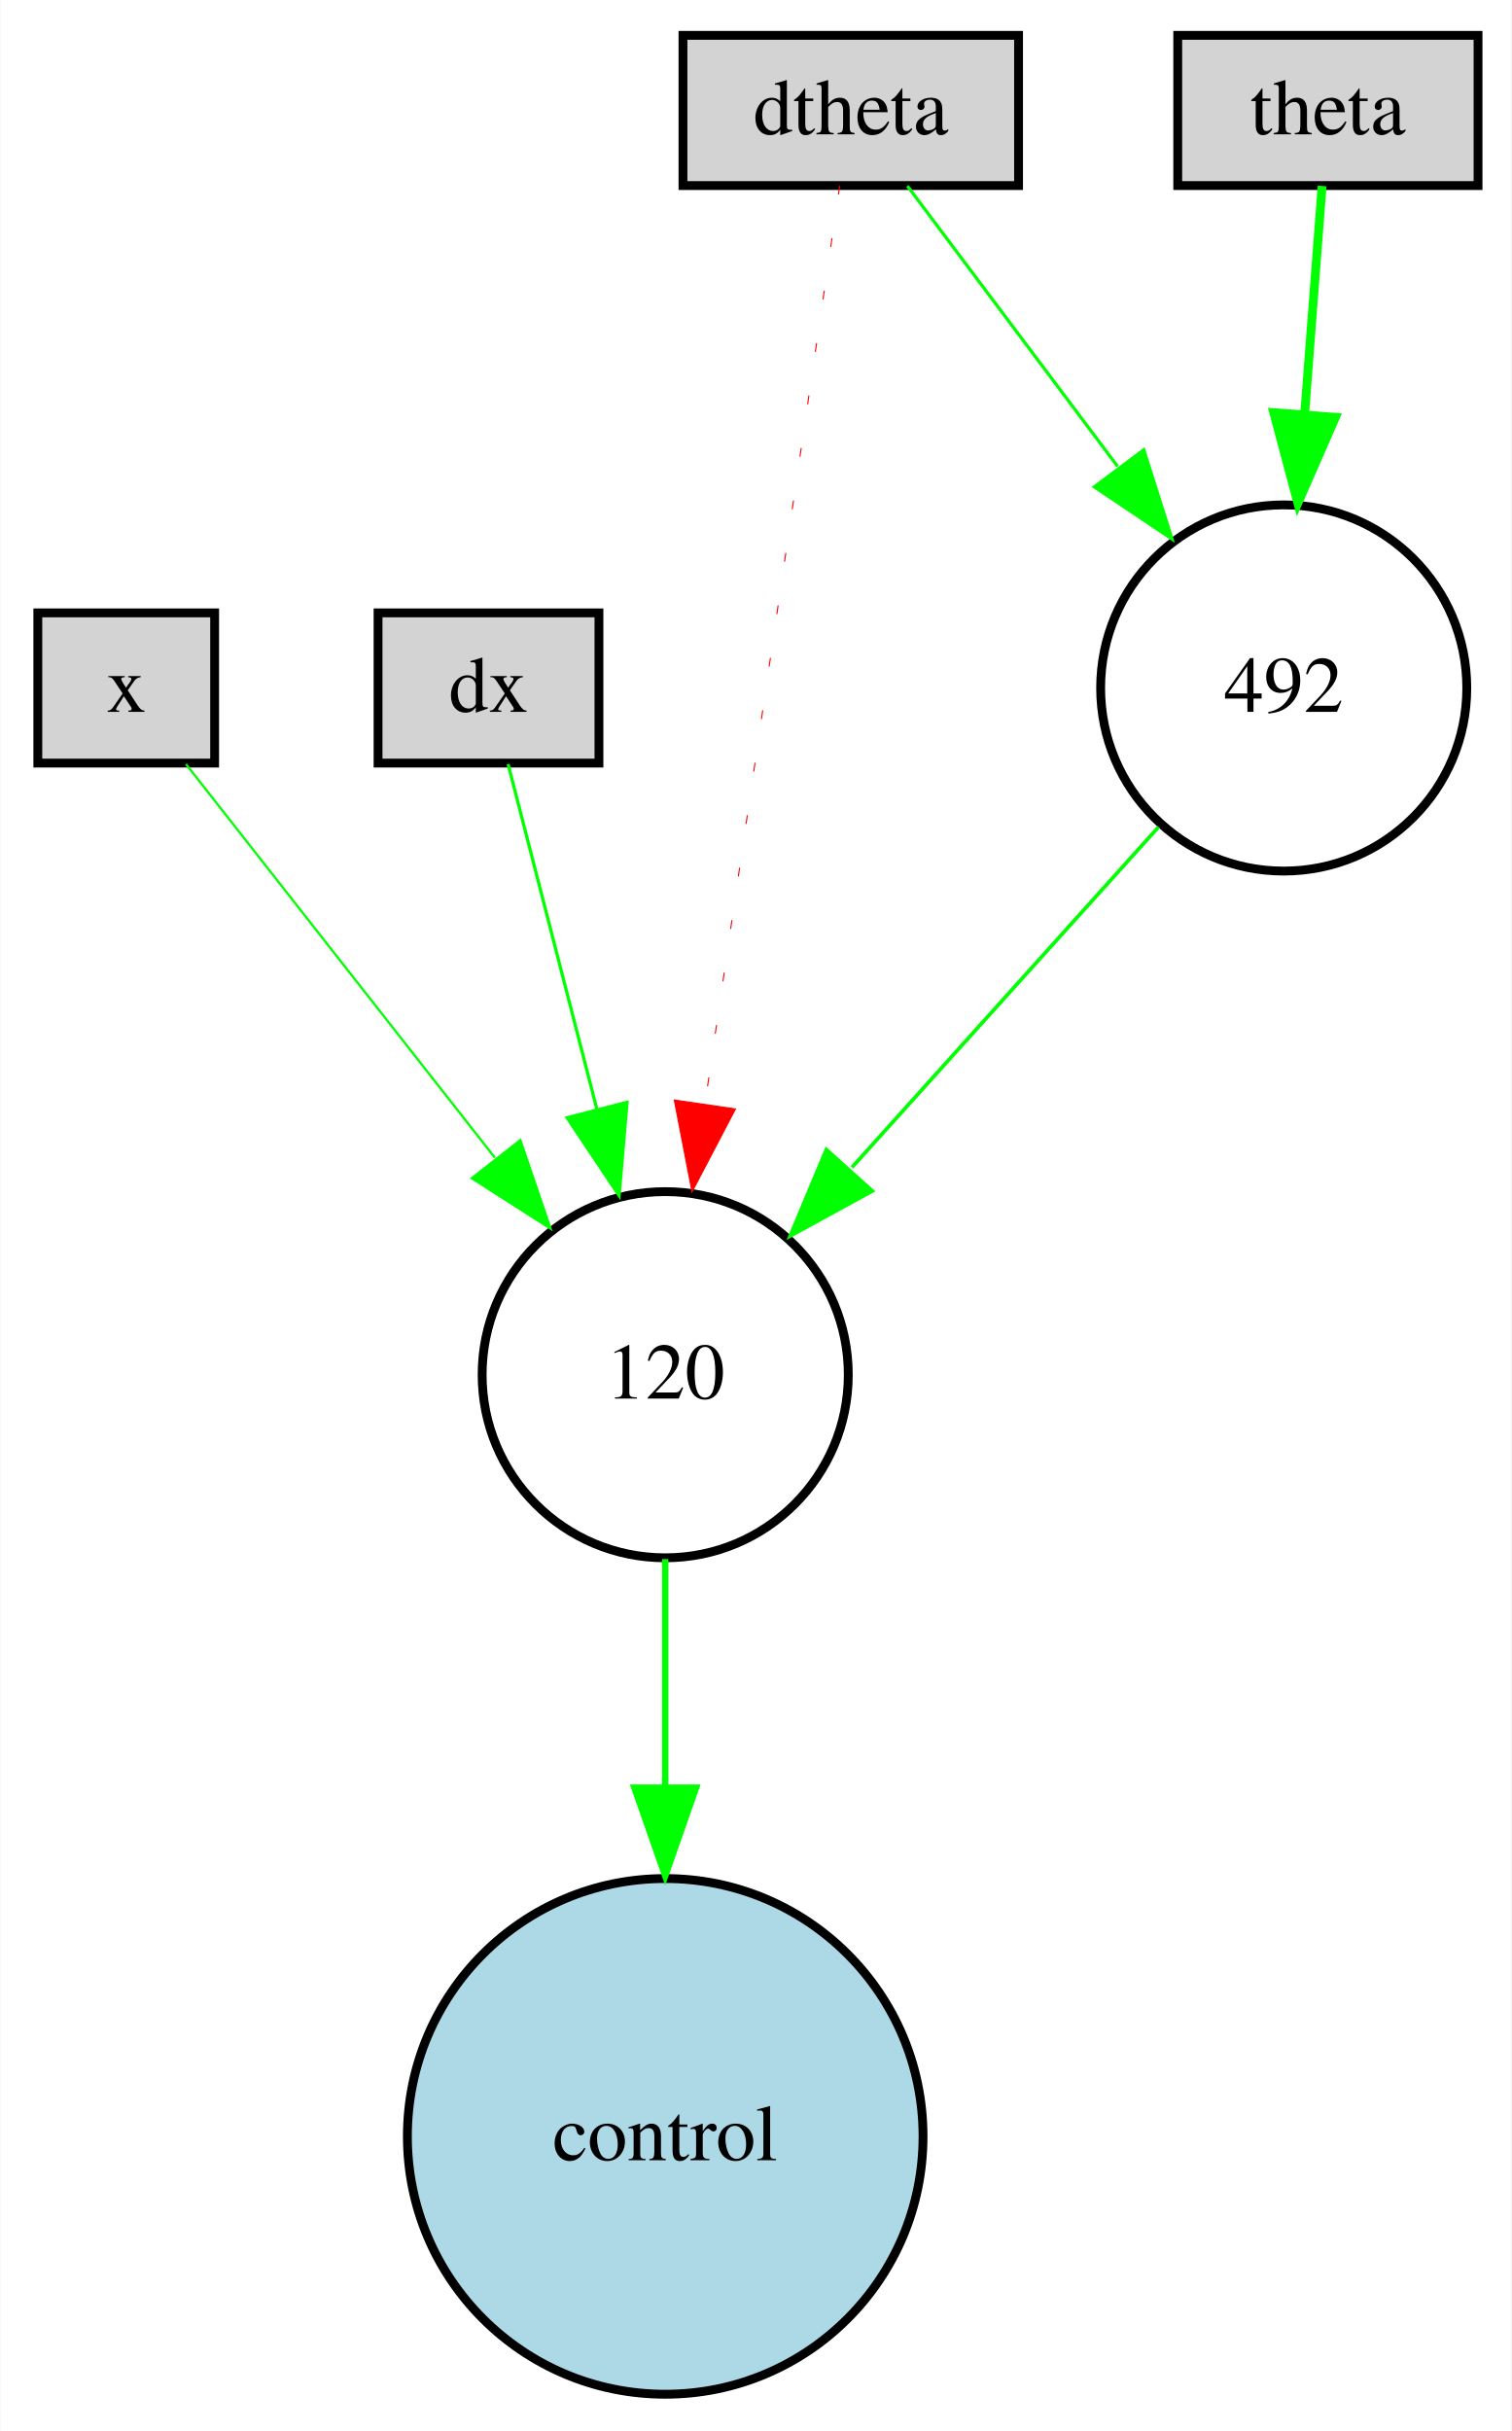
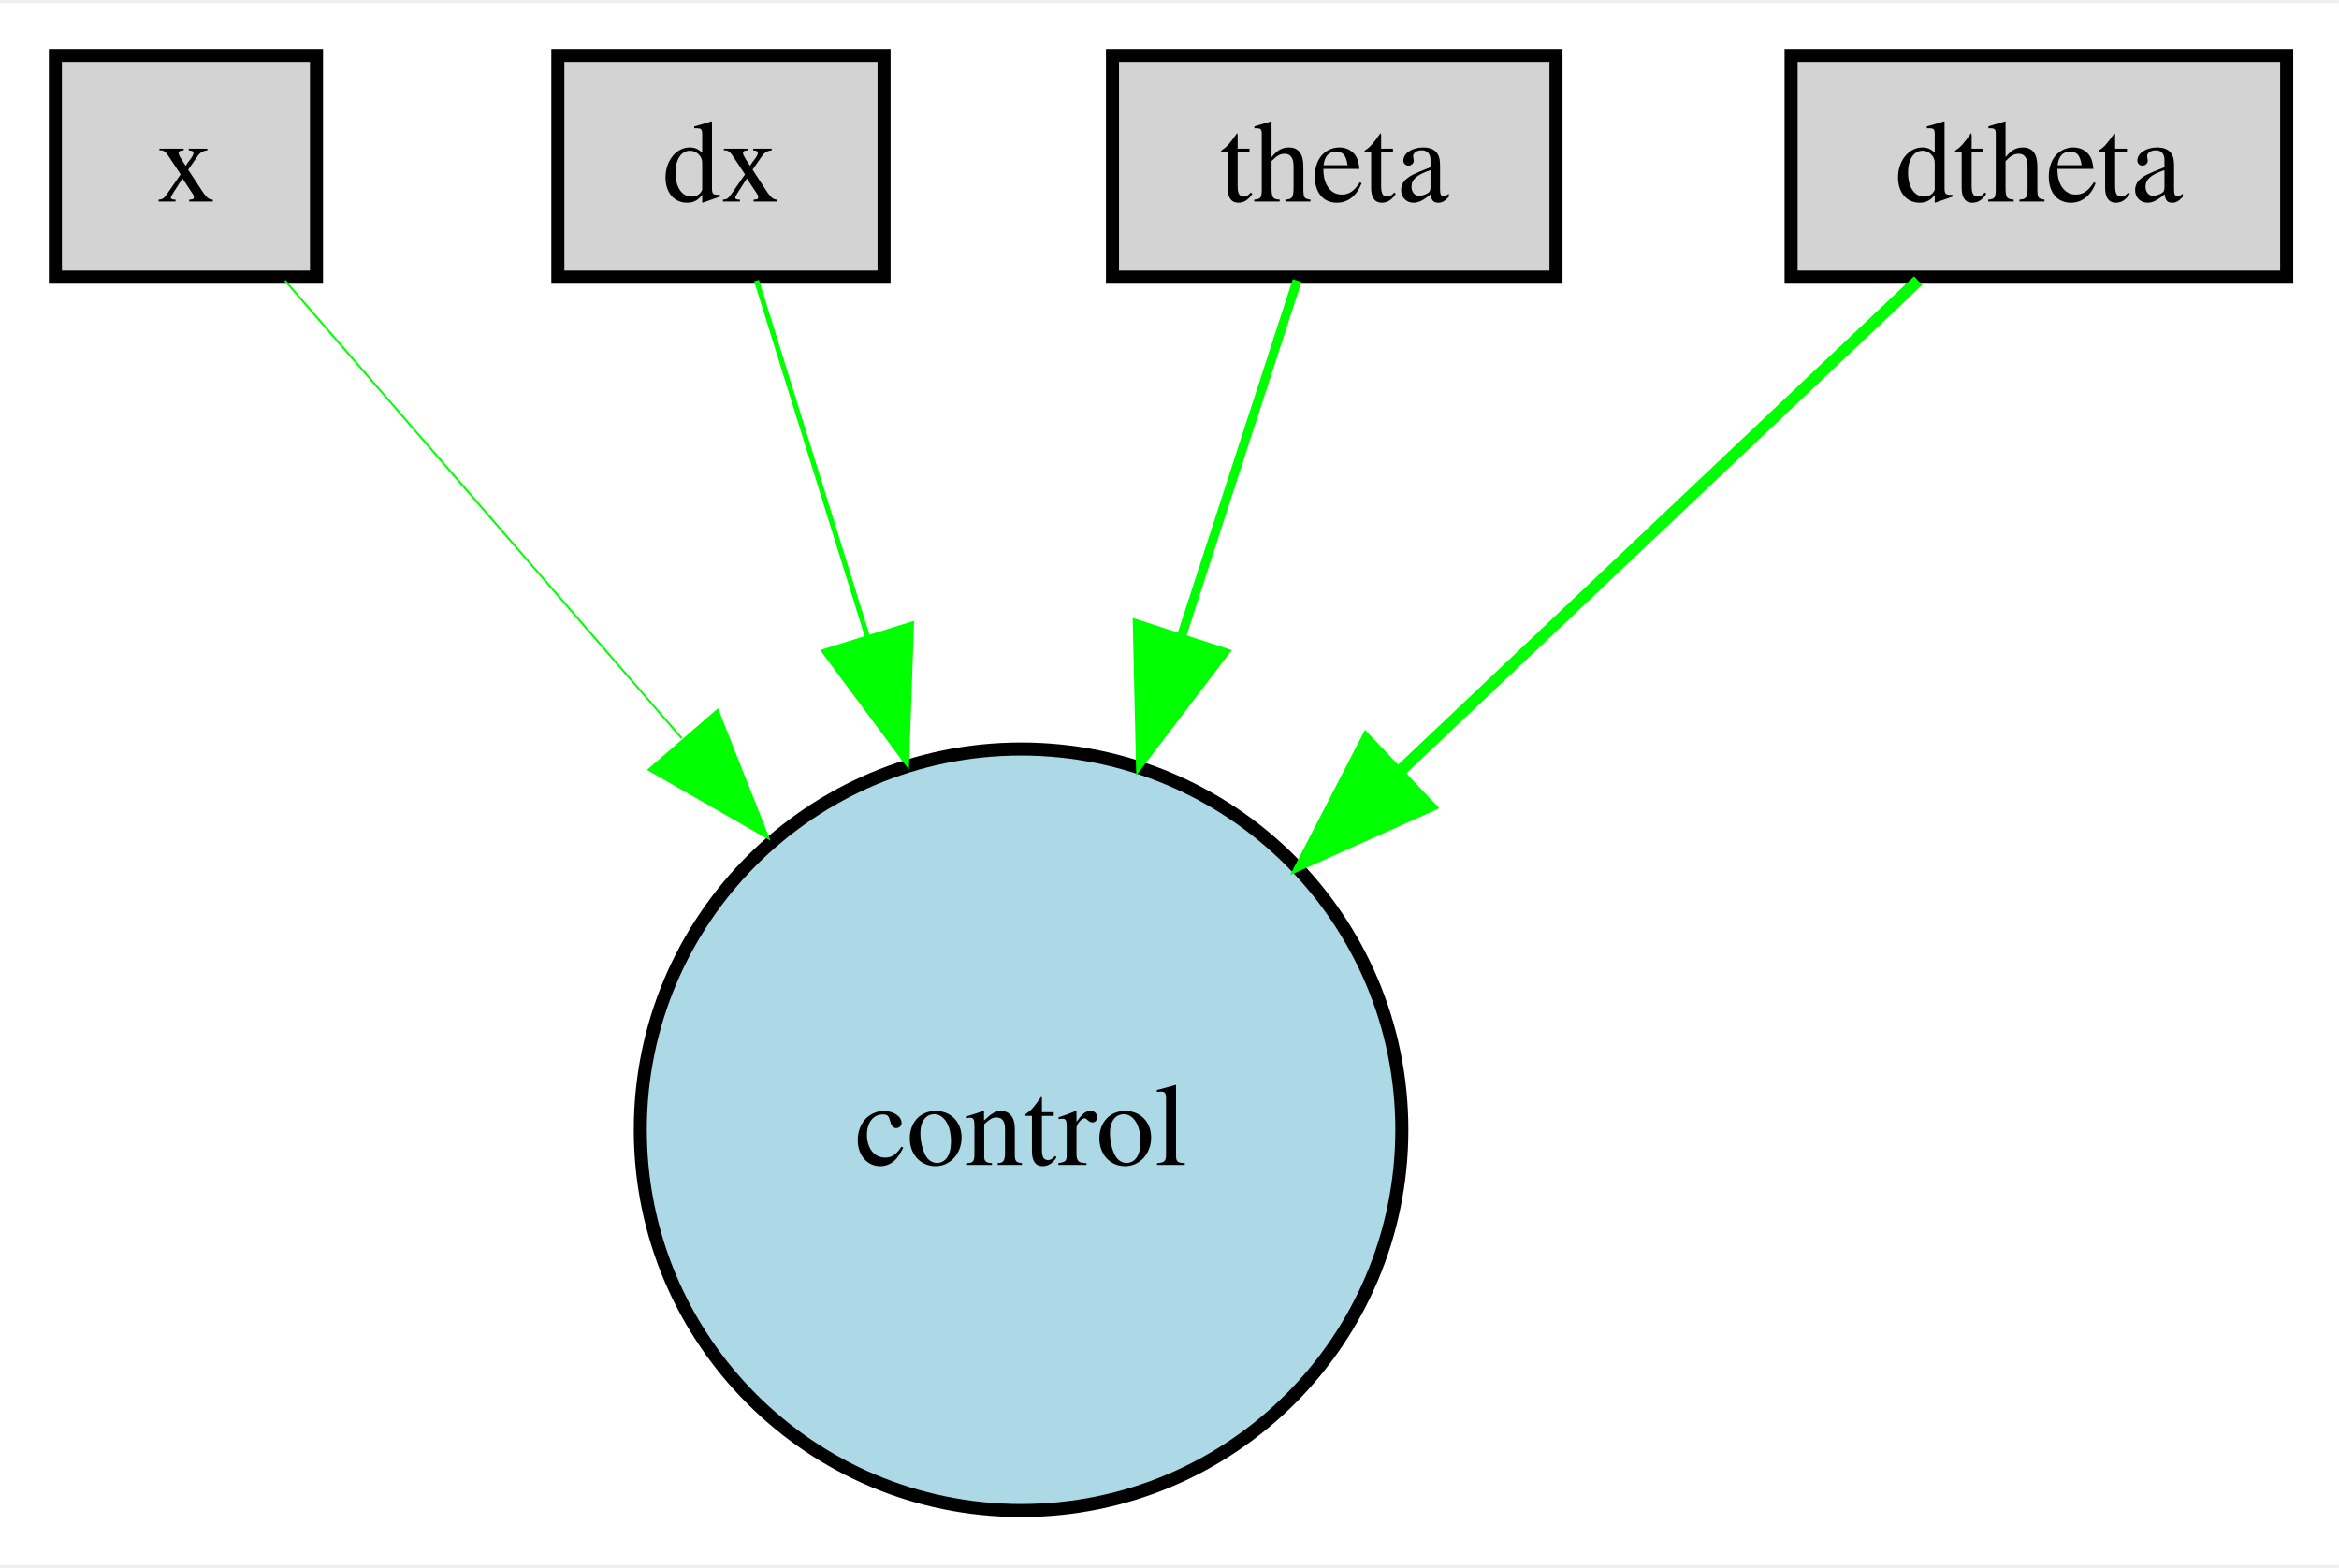
- <svg xmlns="http://www.w3.org/2000/svg" width="171pt" height="275pt" viewBox="0.00 0.00 171.00 275.12">
-   <g id="graph0" class="graph" transform="scale(1 1) rotate(0) translate(4 271.1181)">
-     <polygon fill="#ffffff" stroke="transparent" points="-4,4 -4,-271.118 166.995,-271.118 166.995,4 -4,4" />
+ <svg xmlns="http://www.w3.org/2000/svg" width="179pt" height="120pt" viewBox="0.00 0.00 179.25 119.68">
+   <g id="graph0" class="graph" transform="scale(1 1) rotate(0) translate(4 115.6795)">
+     <polygon fill="#ffffff" stroke="transparent" points="-4,4 -4,-115.68 175.245,-115.68 175.245,4 -4,4" />
    <g id="node1" class="node">
-       <polygon fill="#d3d3d3" stroke="#000000" points="20.256,-201.758 .244,-201.758 .244,-184.758 20.256,-184.758 20.256,-201.758" />
-       <text text-anchor="middle" x="10.25" y="-190.559" font-family="Times,serif" font-size="9.00" fill="#000000">x</text>
+       <polygon fill="#d3d3d3" stroke="#000000" points="20.256,-111.68 .244,-111.68 .244,-94.68 20.256,-94.68 20.256,-111.68" />
+       <text text-anchor="middle" x="10.25" y="-100.48" font-family="Times,serif" font-size="9.00" fill="#000000">x</text>
    </g>
-     <g id="node6" class="node">
-       <ellipse fill="#ffffff" stroke="#000000" cx="71.25" cy="-115.539" rx="20.72" ry="20.72" />
-       <text text-anchor="middle" x="71.25" y="-112.839" font-family="Times,serif" font-size="9.00" fill="#000000">120</text>
+     <g id="node5" class="node">
+       <ellipse fill="#add8e6" stroke="#000000" cx="74.25" cy="-29.34" rx="29.18" ry="29.18" />
+       <text text-anchor="middle" x="74.25" y="-26.64" font-family="Times,serif" font-size="9.00" fill="#000000">control</text>
+     </g>
+     <g id="edge4" class="edge">
+       <path fill="none" stroke="#00ff00" stroke-width=".148" d="M17.843,-94.419C25.356,-85.751 37.289,-71.984 48.248,-59.34" />
+       <polygon fill="#00ff00" stroke="#00ff00" stroke-width=".148" points="50.992,-61.517 54.897,-51.668 45.703,-56.932 50.992,-61.517" />
+     </g>
+     <g id="node2" class="node">
+       <polygon fill="#d3d3d3" stroke="#000000" points="63.75,-111.68 38.75,-111.68 38.75,-94.68 63.75,-94.68 63.75,-111.68" />
+       <text text-anchor="middle" x="51.25" y="-100.48" font-family="Times,serif" font-size="9.00" fill="#000000">dx</text>
+     </g>
+     <g id="edge2" class="edge">
+       <path fill="none" stroke="#00ff00" stroke-width=".385" d="M53.979,-94.419C56.125,-87.529 59.275,-77.418 62.454,-67.209" />
+       <polygon fill="#00ff00" stroke="#00ff00" stroke-width=".385" points="65.848,-68.082 65.48,-57.494 59.165,-66.001 65.848,-68.082" />
+     </g>
+     <g id="node3" class="node">
+       <polygon fill="#d3d3d3" stroke="#000000" points="115.244,-111.68 81.256,-111.68 81.256,-94.68 115.244,-94.68 115.244,-111.68" />
+       <text text-anchor="middle" x="98.25" y="-100.48" font-family="Times,serif" font-size="9.00" fill="#000000">theta</text>
    </g>
    <g id="edge3" class="edge">
-       <path fill="none" stroke="#00ff00" stroke-width=".254" d="M17.011,-184.644C25.387,-173.973 40.012,-155.339 51.966,-140.108" />
-       <polygon fill="#00ff00" stroke="#00ff00" stroke-width=".254" points="54.855,-142.096 58.276,-132.069 49.349,-137.774 54.855,-142.096" />
-     </g>
-     <g id="node2" class="node">
-       <polygon fill="#d3d3d3" stroke="#000000" points="63.75,-201.758 38.75,-201.758 38.75,-184.758 63.75,-184.758 63.75,-201.758" />
-       <text text-anchor="middle" x="51.25" y="-190.559" font-family="Times,serif" font-size="9.00" fill="#000000">dx</text>
-     </g>
-     <g id="edge4" class="edge">
-       <path fill="none" stroke="#00ff00" stroke-width=".363" d="M53.467,-184.644C55.889,-175.231 59.906,-159.62 63.51,-145.615" />
-       <polygon fill="#00ff00" stroke="#00ff00" stroke-width=".363" points="66.93,-146.37 66.033,-135.813 60.151,-144.625 66.93,-146.37" />
-     </g>
-     <g id="node3" class="node">
-       <polygon fill="#d3d3d3" stroke="#000000" points="163.244,-267.118 129.256,-267.118 129.256,-250.118 163.244,-250.118 163.244,-267.118" />
-       <text text-anchor="middle" x="146.25" y="-255.918" font-family="Times,serif" font-size="9.00" fill="#000000">theta</text>
-     </g>
-     <g id="node7" class="node">
-       <ellipse fill="#ffffff" stroke="#000000" cx="141.25" cy="-193.258" rx="20.72" ry="20.72" />
-       <text text-anchor="middle" x="141.25" y="-190.559" font-family="Times,serif" font-size="9.00" fill="#000000">492</text>
-     </g>
-     <g id="edge7" class="edge">
-       <path fill="none" stroke="#00ff00" stroke-width=".993" d="M145.596,-250.073C145.087,-243.416 144.347,-233.738 143.621,-224.251" />
-       <polygon fill="#00ff00" stroke="#00ff00" stroke-width=".993" points="147.103,-223.887 142.851,-214.183 140.124,-224.421 147.103,-223.887" />
+       <path fill="none" stroke="#00ff00" stroke-width=".699" d="M95.403,-94.419C93.163,-87.529 89.877,-77.418 86.559,-67.209" />
+       <polygon fill="#00ff00" stroke="#00ff00" stroke-width=".699" points="89.821,-65.922 83.401,-57.494 83.163,-68.086 89.821,-65.922" />
    </g>
    <g id="node4" class="node">
-       <polygon fill="#d3d3d3" stroke="#000000" points="111.24,-267.118 73.26,-267.118 73.26,-250.118 111.24,-250.118 111.24,-267.118" />
-       <text text-anchor="middle" x="92.25" y="-255.918" font-family="Times,serif" font-size="9.00" fill="#000000">dtheta</text>
+       <polygon fill="#d3d3d3" stroke="#000000" points="171.24,-111.68 133.26,-111.68 133.26,-94.68 171.24,-94.68 171.24,-111.68" />
+       <text text-anchor="middle" x="152.25" y="-100.48" font-family="Times,serif" font-size="9.00" fill="#000000">dtheta</text>
    </g>
    <g id="edge1" class="edge">
-       <path fill="none" stroke="#ff0000" stroke-width=".122" stroke-dasharray="1,5" d="M90.999,-250.096C88.067,-230.119 80.631,-179.456 75.767,-146.313" />
-       <polygon fill="#ff0000" stroke="#ff0000" stroke-width=".122" points="79.202,-145.615 74.287,-136.229 72.276,-146.632 79.202,-145.615" />
-     </g>
-     <g id="edge5" class="edge">
-       <path fill="none" stroke="#00ff00" stroke-width=".357" d="M98.656,-250.073C104.692,-242.022 114.039,-229.554 122.441,-218.347" />
-       <polygon fill="#00ff00" stroke="#00ff00" stroke-width=".357" points="125.413,-220.217 128.611,-210.117 119.812,-216.018 125.413,-220.217" />
-     </g>
-     <g id="node5" class="node">
-       <ellipse fill="#add8e6" stroke="#000000" cx="71.25" cy="-29.34" rx="29.18" ry="29.18" />
-       <text text-anchor="middle" x="71.25" y="-26.64" font-family="Times,serif" font-size="9.00" fill="#000000">control</text>
-     </g>
-     <g id="edge2" class="edge">
-       <path fill="none" stroke="#00ff00" stroke-width=".712" d="M71.25,-94.673C71.25,-86.937 71.25,-77.886 71.25,-69.028" />
-       <polygon fill="#00ff00" stroke="#00ff00" stroke-width=".712" points="74.75,-68.809 71.25,-58.809 67.75,-68.809 74.75,-68.809" />
-     </g>
-     <g id="edge6" class="edge">
-       <path fill="none" stroke="#00ff00" stroke-width=".414" d="M127.085,-177.531C117.122,-166.47 103.619,-151.477 92.387,-139.007" />
-       <polygon fill="#00ff00" stroke="#00ff00" stroke-width=".414" points="94.688,-136.332 85.394,-131.243 89.486,-141.016 94.688,-136.332" />
+       <path fill="none" stroke="#00ff00" stroke-width=".91" d="M142.996,-94.419C133.258,-85.201 117.428,-70.215 103.412,-56.947" />
+       <polygon fill="#00ff00" stroke="#00ff00" stroke-width=".91" points="105.531,-54.133 95.862,-49.8 100.718,-59.216 105.531,-54.133" />
    </g>
  </g>
</svg>
